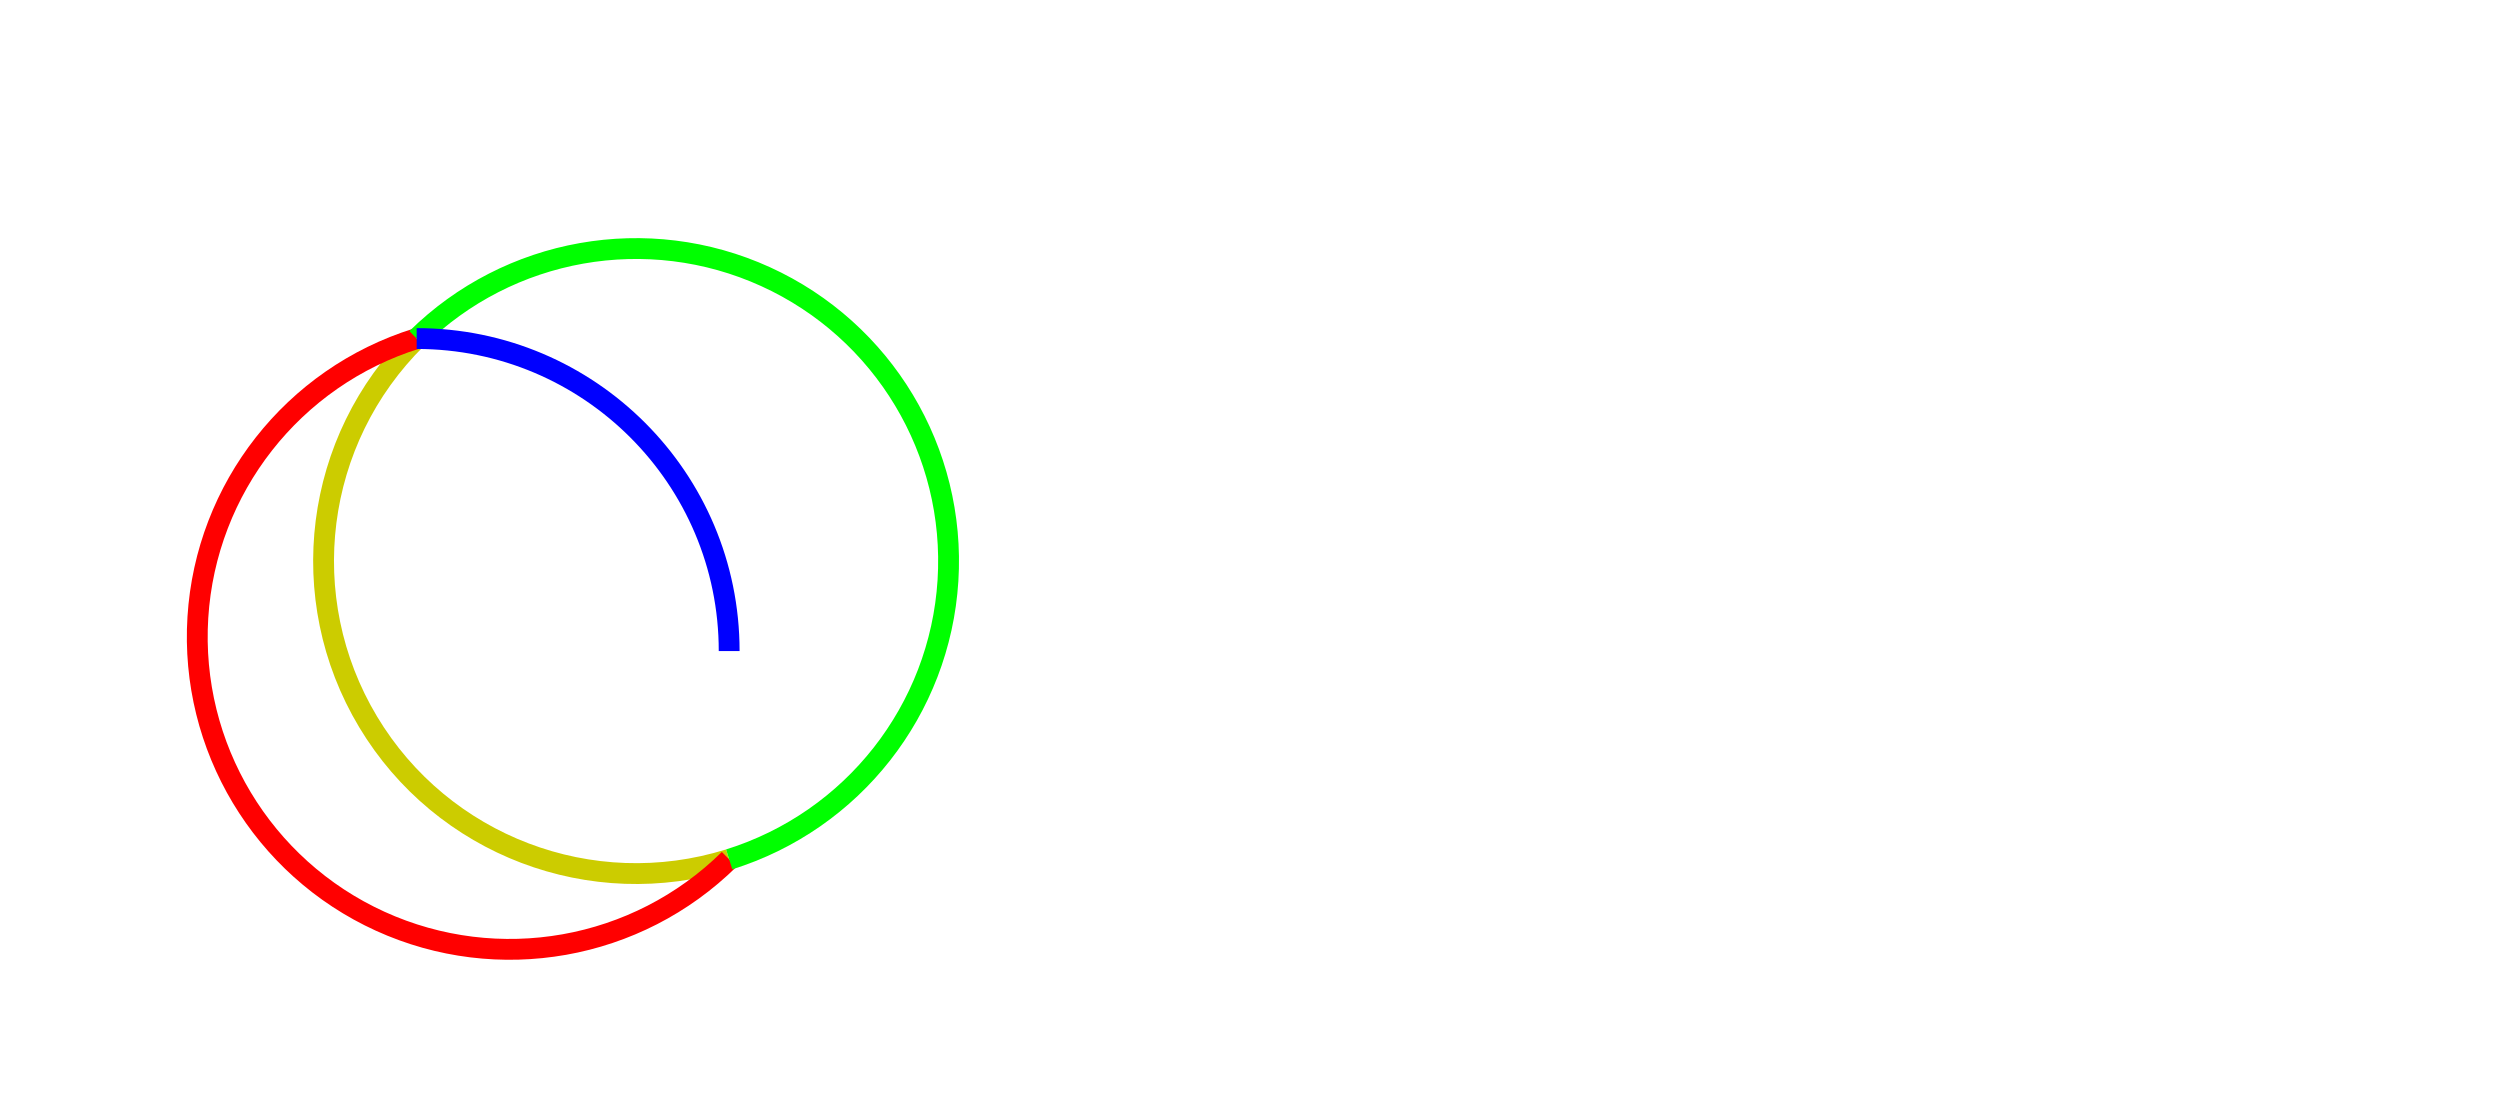
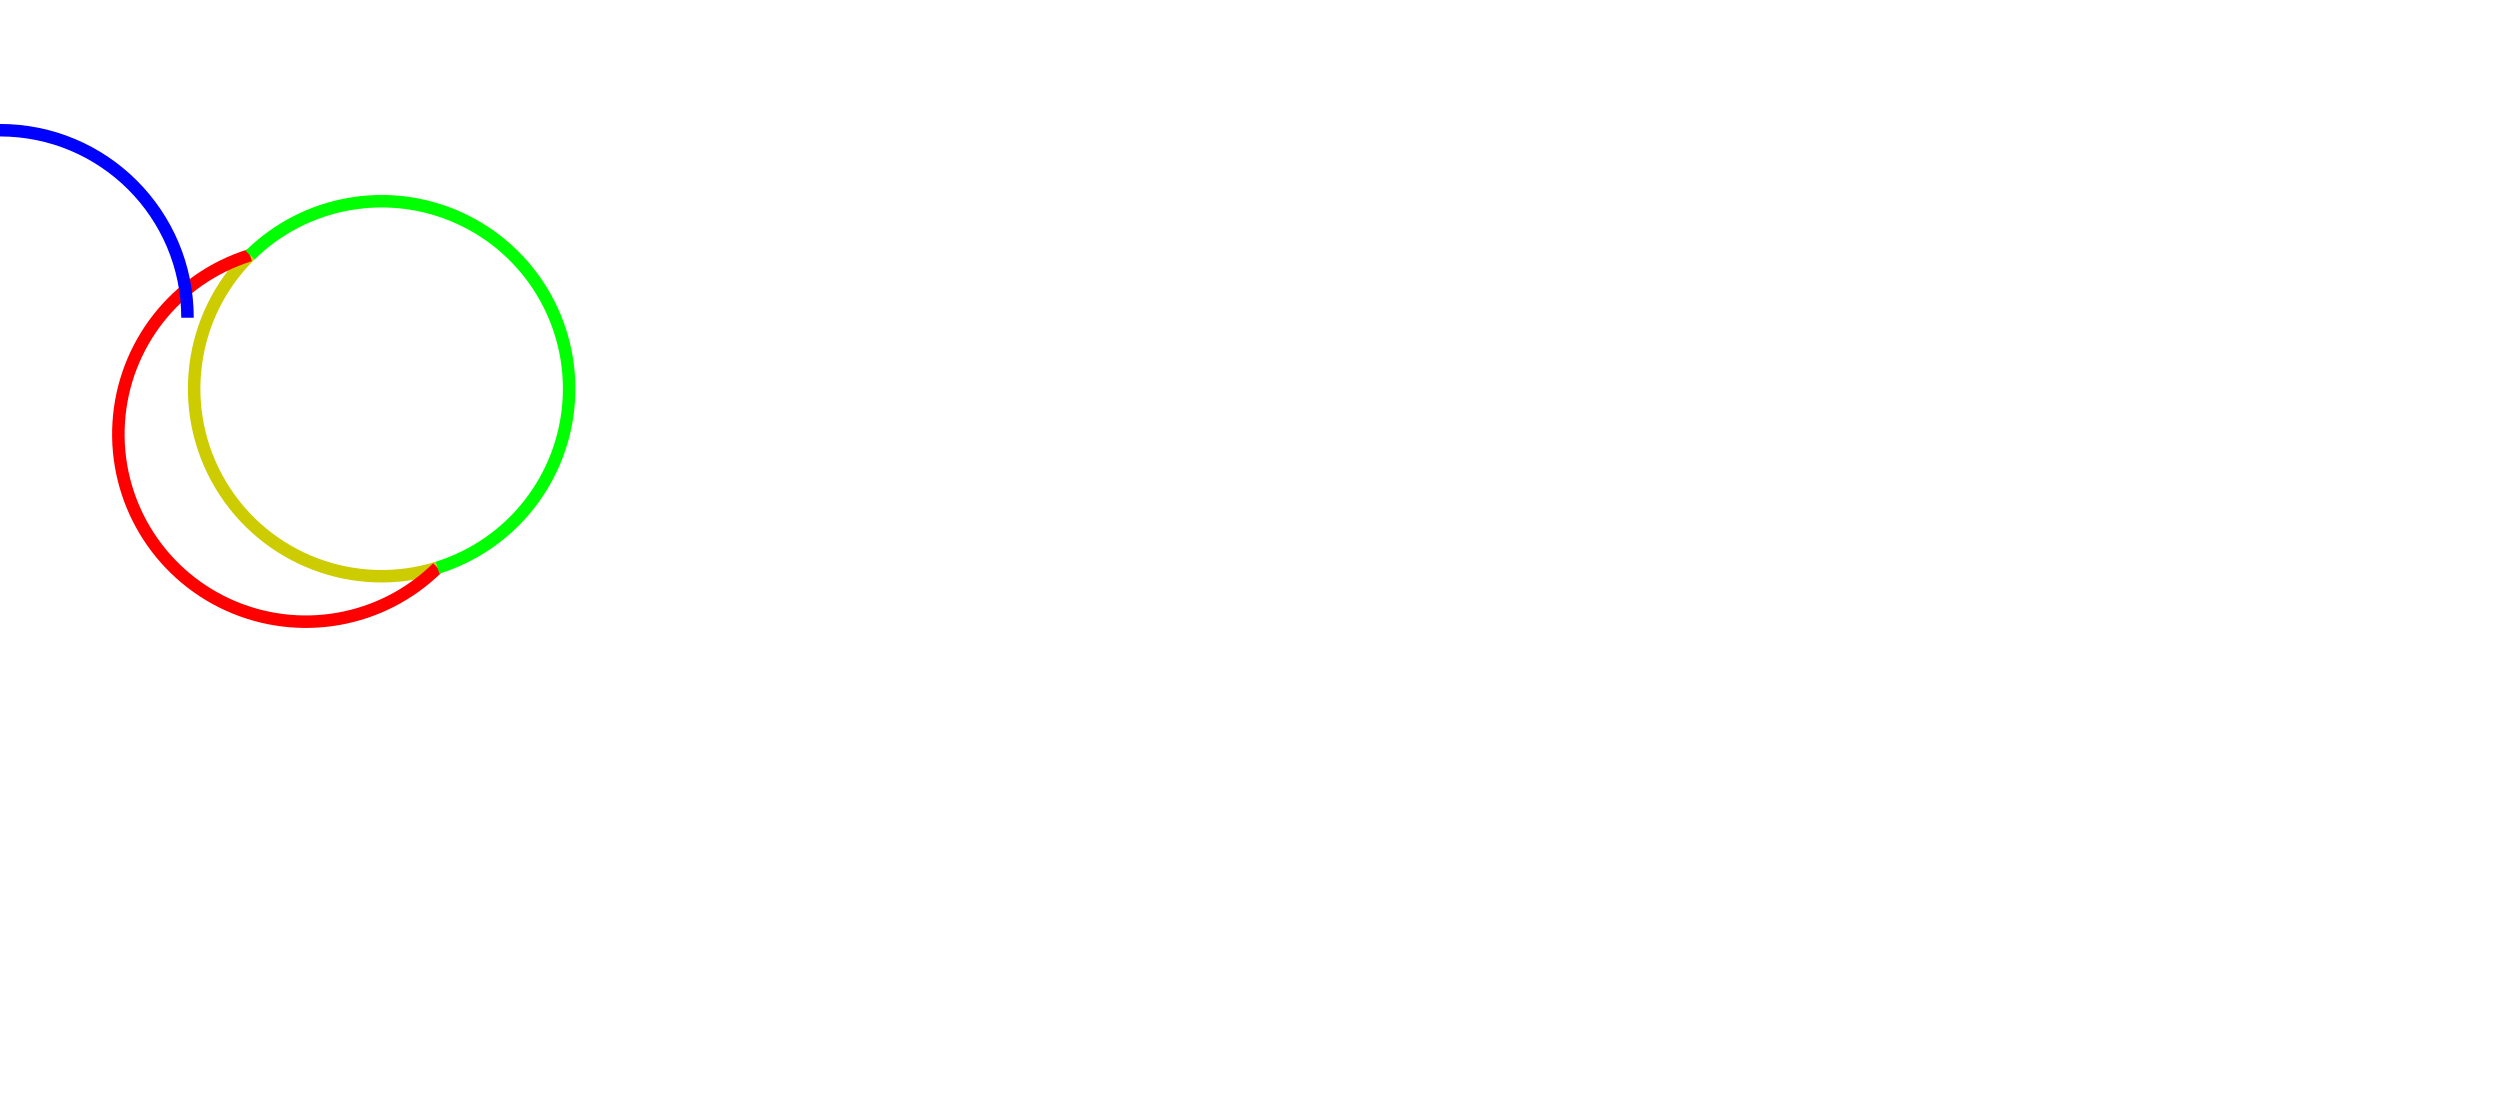
<svg xmlns="http://www.w3.org/2000/svg" width="12cm" height="5.25cm" viewBox="0 0 1200 400" version="1.1">
-   <g transform="scale(5 5)">
+   <g transform="scale(3 3)">
    <path d="M40,20  A30,30 0 0,0 70,70" style="stroke: #cccc00; stroke-width:2; fill:none;" />
    <path d="M40,20  A30,30 0 1,0 70,70" style="stroke: #ff0000; stroke-width:2; fill:none;" />
    <path d="M40,20  A30,30 0 1,1 70,70" style="stroke: #00ff00; stroke-width:2; fill:none;" />
-     <path d="M40,20  A30,30 0 0,1 70,50" style="stroke: #0000ff; stroke-width:2; fill:none;" />
+     <path d="M0,0  A30,30 0 0,1 30,30" style="stroke: #0000ff; stroke-width:2; fill:none;" />
  </g>
</svg>
